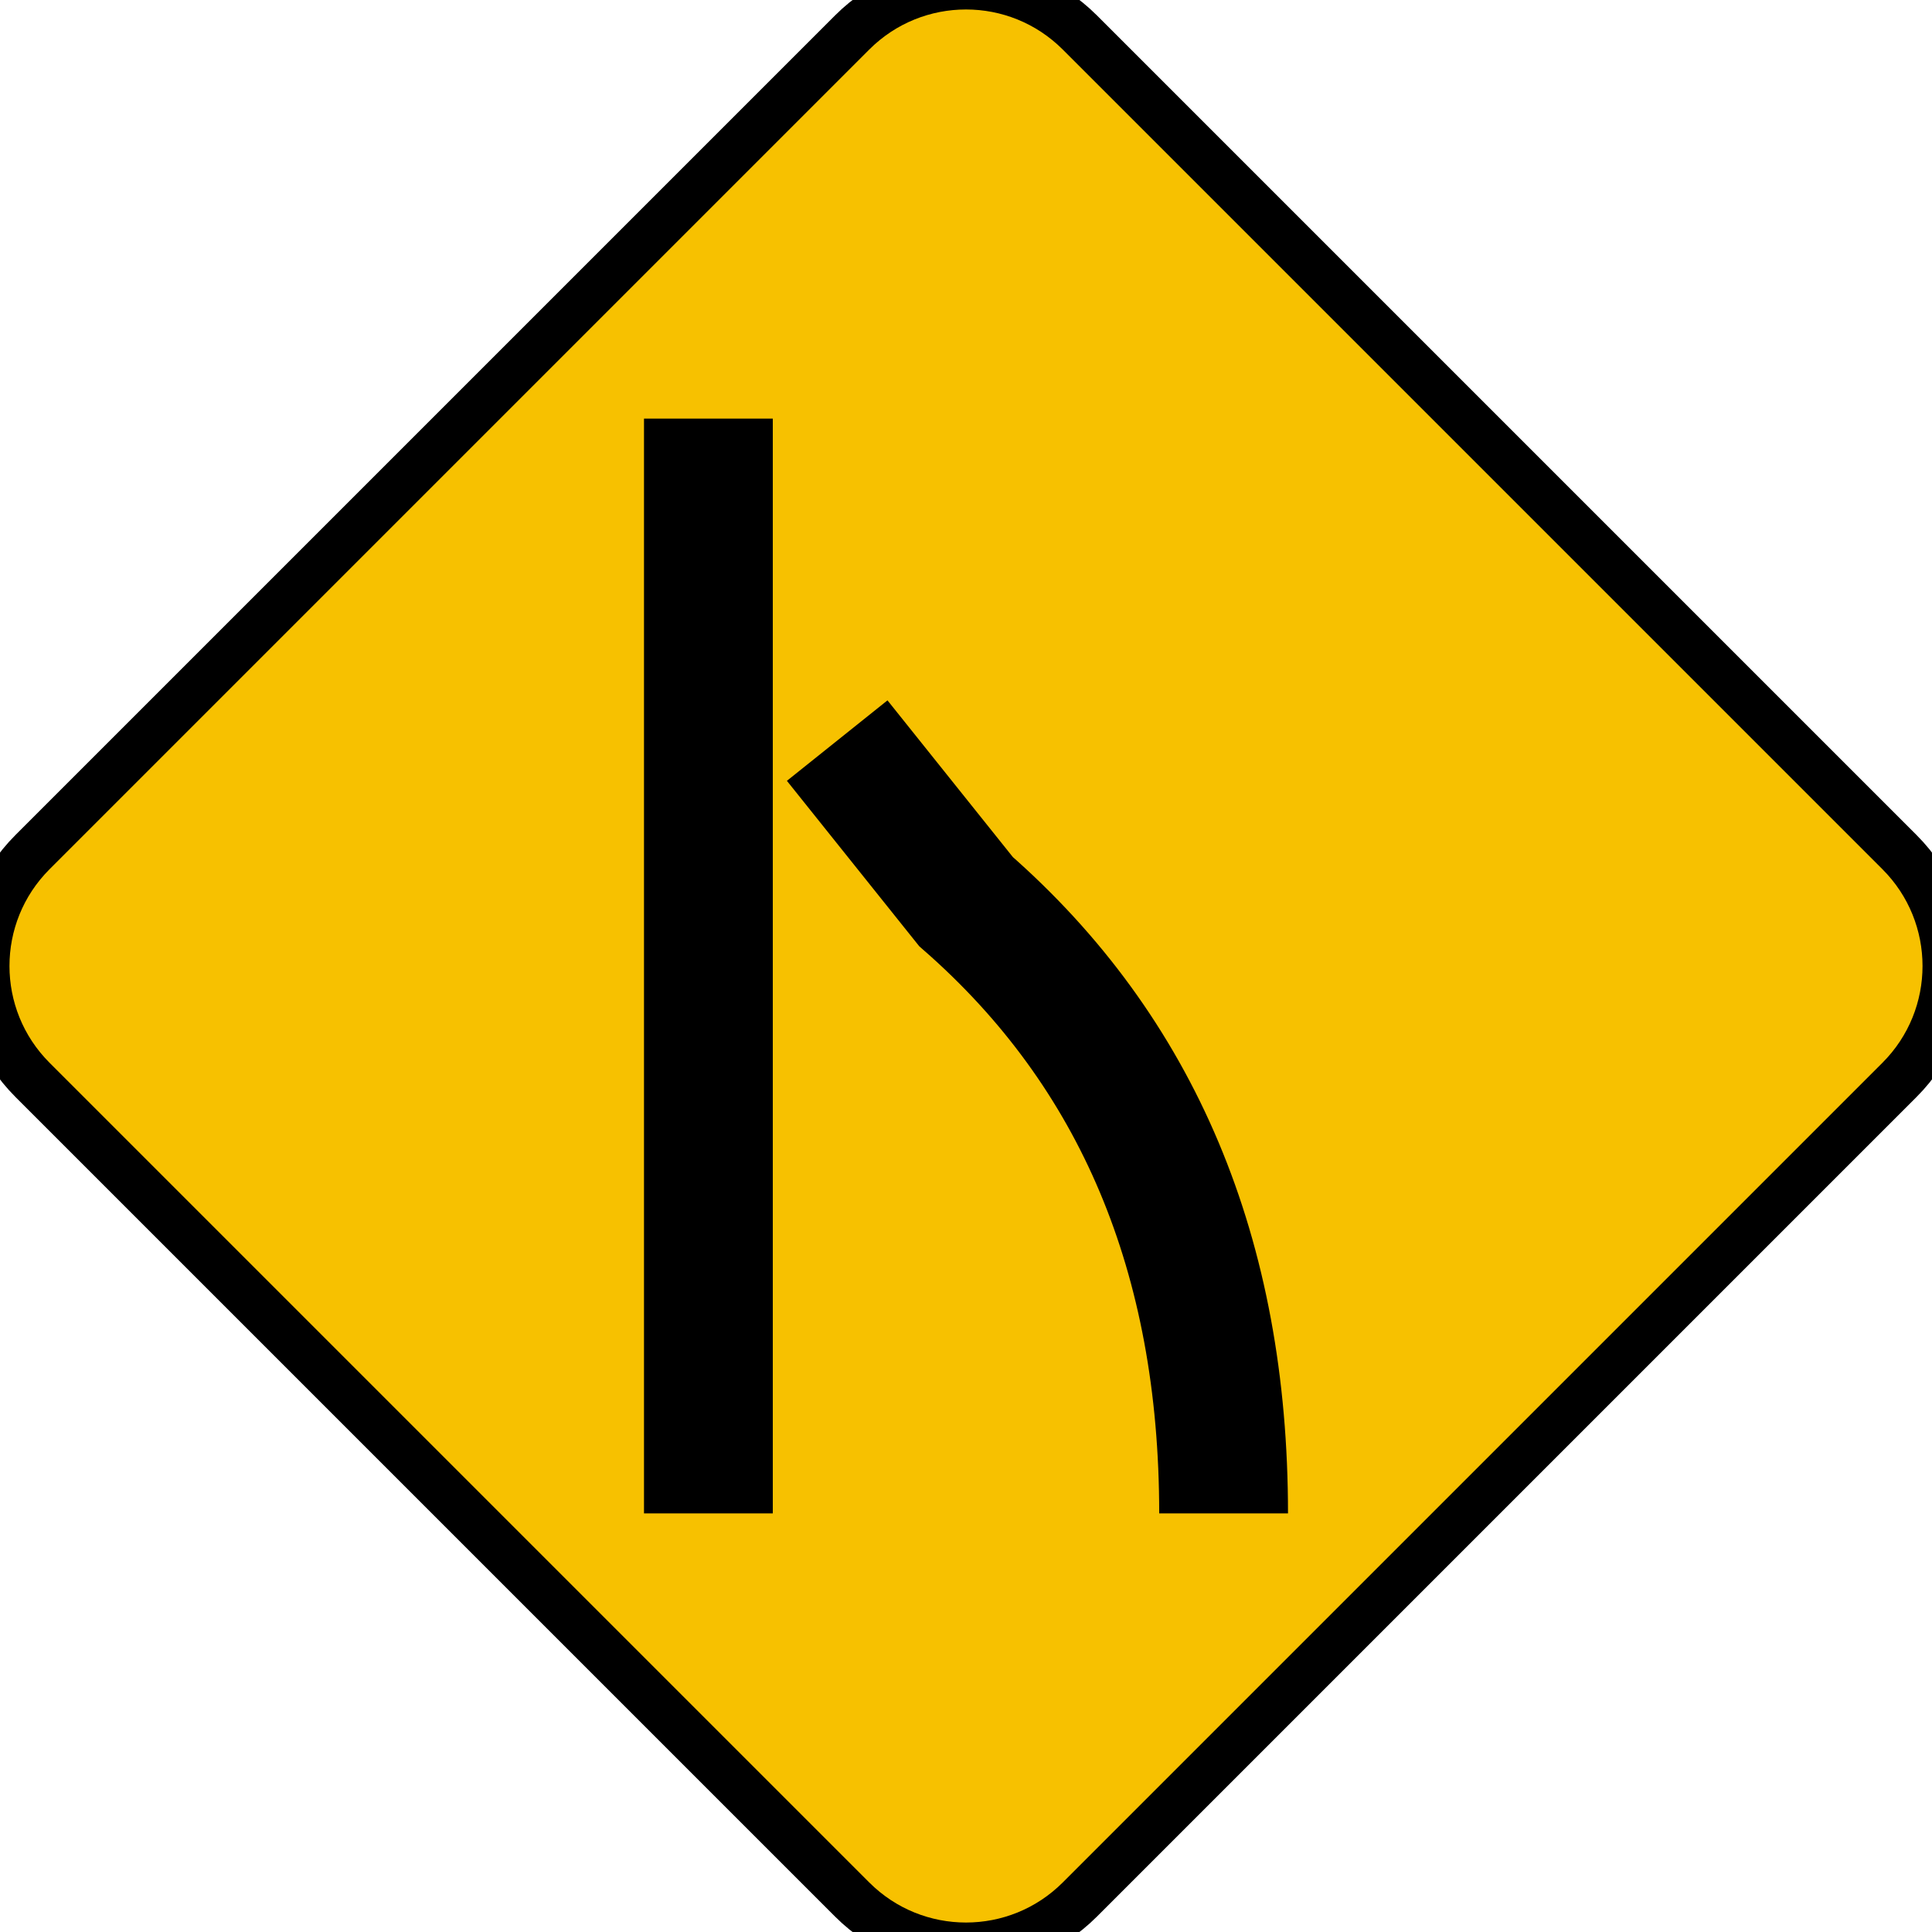
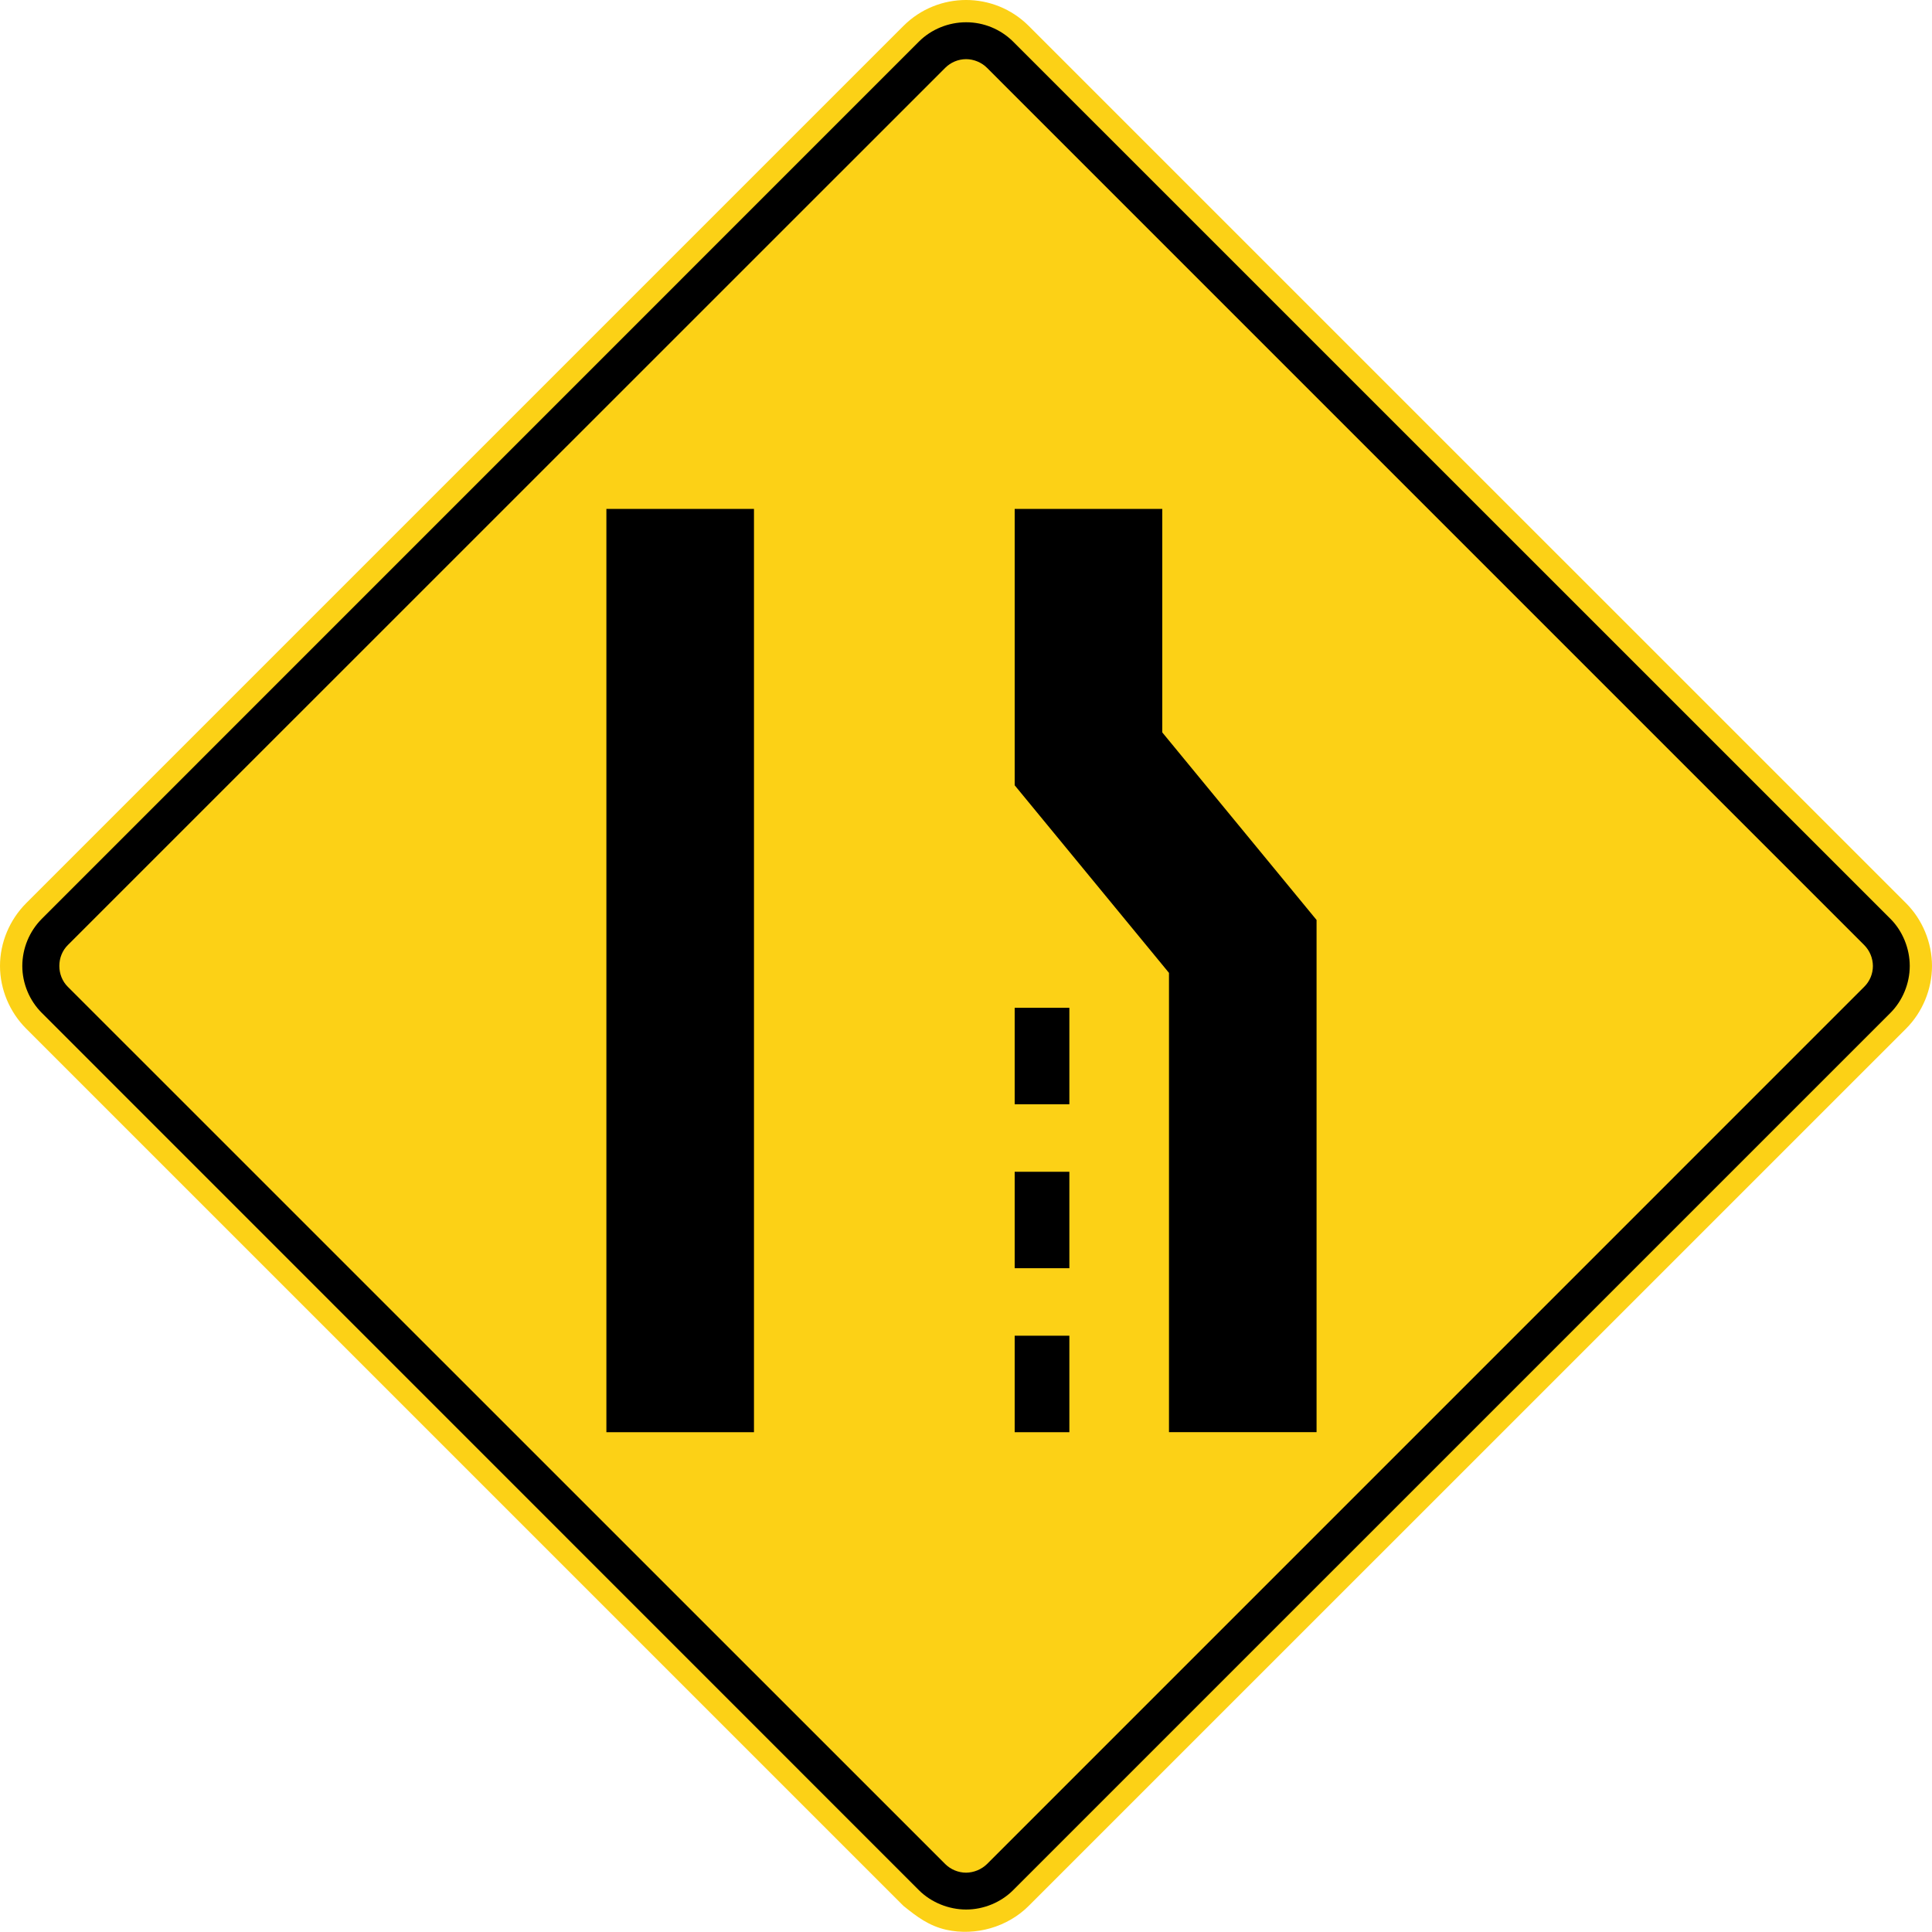
- <svg xmlns="http://www.w3.org/2000/svg" viewBox="0 0 120 120">
-   <rect x="14" y="14" width="92" height="92" rx="10" transform="rotate(45 60 60)" fill="#f7c100" stroke="#000" stroke-width="3" />
-   <path d="M 44 94 L 44 26" fill="none" stroke="#000" stroke-width="8" />
-   <path d="M 76 94 Q 76 70 60 56 L 52 46" fill="none" stroke="#000" stroke-width="8" />
+ <svg xmlns="http://www.w3.org/2000/svg" width="90" height="89.992" viewBox="0 0 254 253.978">
+   <path d="M118.773 250.564 3.433 135.227C1.266 133.06 0 130.062 0 126.993c0-3.076 1.266-6.068 3.433-8.244L118.773 3.41a11.652 11.652 0 0 1 16.475 0L250.596 118.75c2.159 2.162 3.404 5.189 3.404 8.244 0 3.051-1.245 6.075-3.404 8.234L135.248 250.564c-2.794 2.798-7 3.997-10.851 3.143-2.269-.518-3.846-1.704-5.624-3.143" style="fill:#fcd116;fill-opacity:1;fill-rule:nonzero;stroke:none" />
+   <path d="m133.18 248.518 115.363-115.362c1.605-1.605 2.533-3.884 2.533-6.163 0-2.272-.928-4.583-2.533-6.188L133.18 5.457a8.756 8.756 0 0 0-6.16-2.53c-2.31 0-4.568.91-6.198 2.53L5.486 120.805a8.84 8.84 0 0 0-2.554 6.188c0 2.293.934 4.543 2.554 6.163l115.337 115.362c1.616 1.605 3.923 2.529 6.198 2.529 2.269 0 4.548-.924 6.16-2.53" style="fill:#000;fill-opacity:1;fill-rule:evenodd;stroke:none" />
+   <path d="M129.756 245.073a4.034 4.034 0 0 1-2.745 1.129 3.941 3.941 0 0 1-2.737-1.129L8.915 129.733c-.73-.72-1.114-1.726-1.114-2.738 0-1.027.384-2.022 1.114-2.745L124.274 8.913a3.902 3.902 0 0 1 2.737-1.136c1.002 0 2.036.423 2.745 1.136L245.09 124.25a3.937 3.937 0 0 1 1.14 2.745 3.832 3.832 0 0 1-1.14 2.737L129.756 245.073z" style="fill:#fcd116;fill-opacity:1;fill-rule:evenodd;stroke:none" />
+   <path d="M79.722 188.289h19.403V66.909H79.722v121.38zM133.401 66.907v36.336s16.778 20.395 20.285 24.66v60.385h19.403v-67.339s-16.775-20.394-20.285-24.659V66.907h-19.403zM140.59 188.289h-7.19v-12.683h7.19v12.683zM140.59 166.73h-7.19v-12.678h7.19v12.678z" style="fill:#000;fill-opacity:1;fill-rule:nonzero;stroke:none" />
+   <path d="M140.59 145.176h-7.19v-12.68h7.19v12.68z" style="fill:#000;fill-opacity:1;fill-rule:nonzero;stroke:none" />
</svg>
